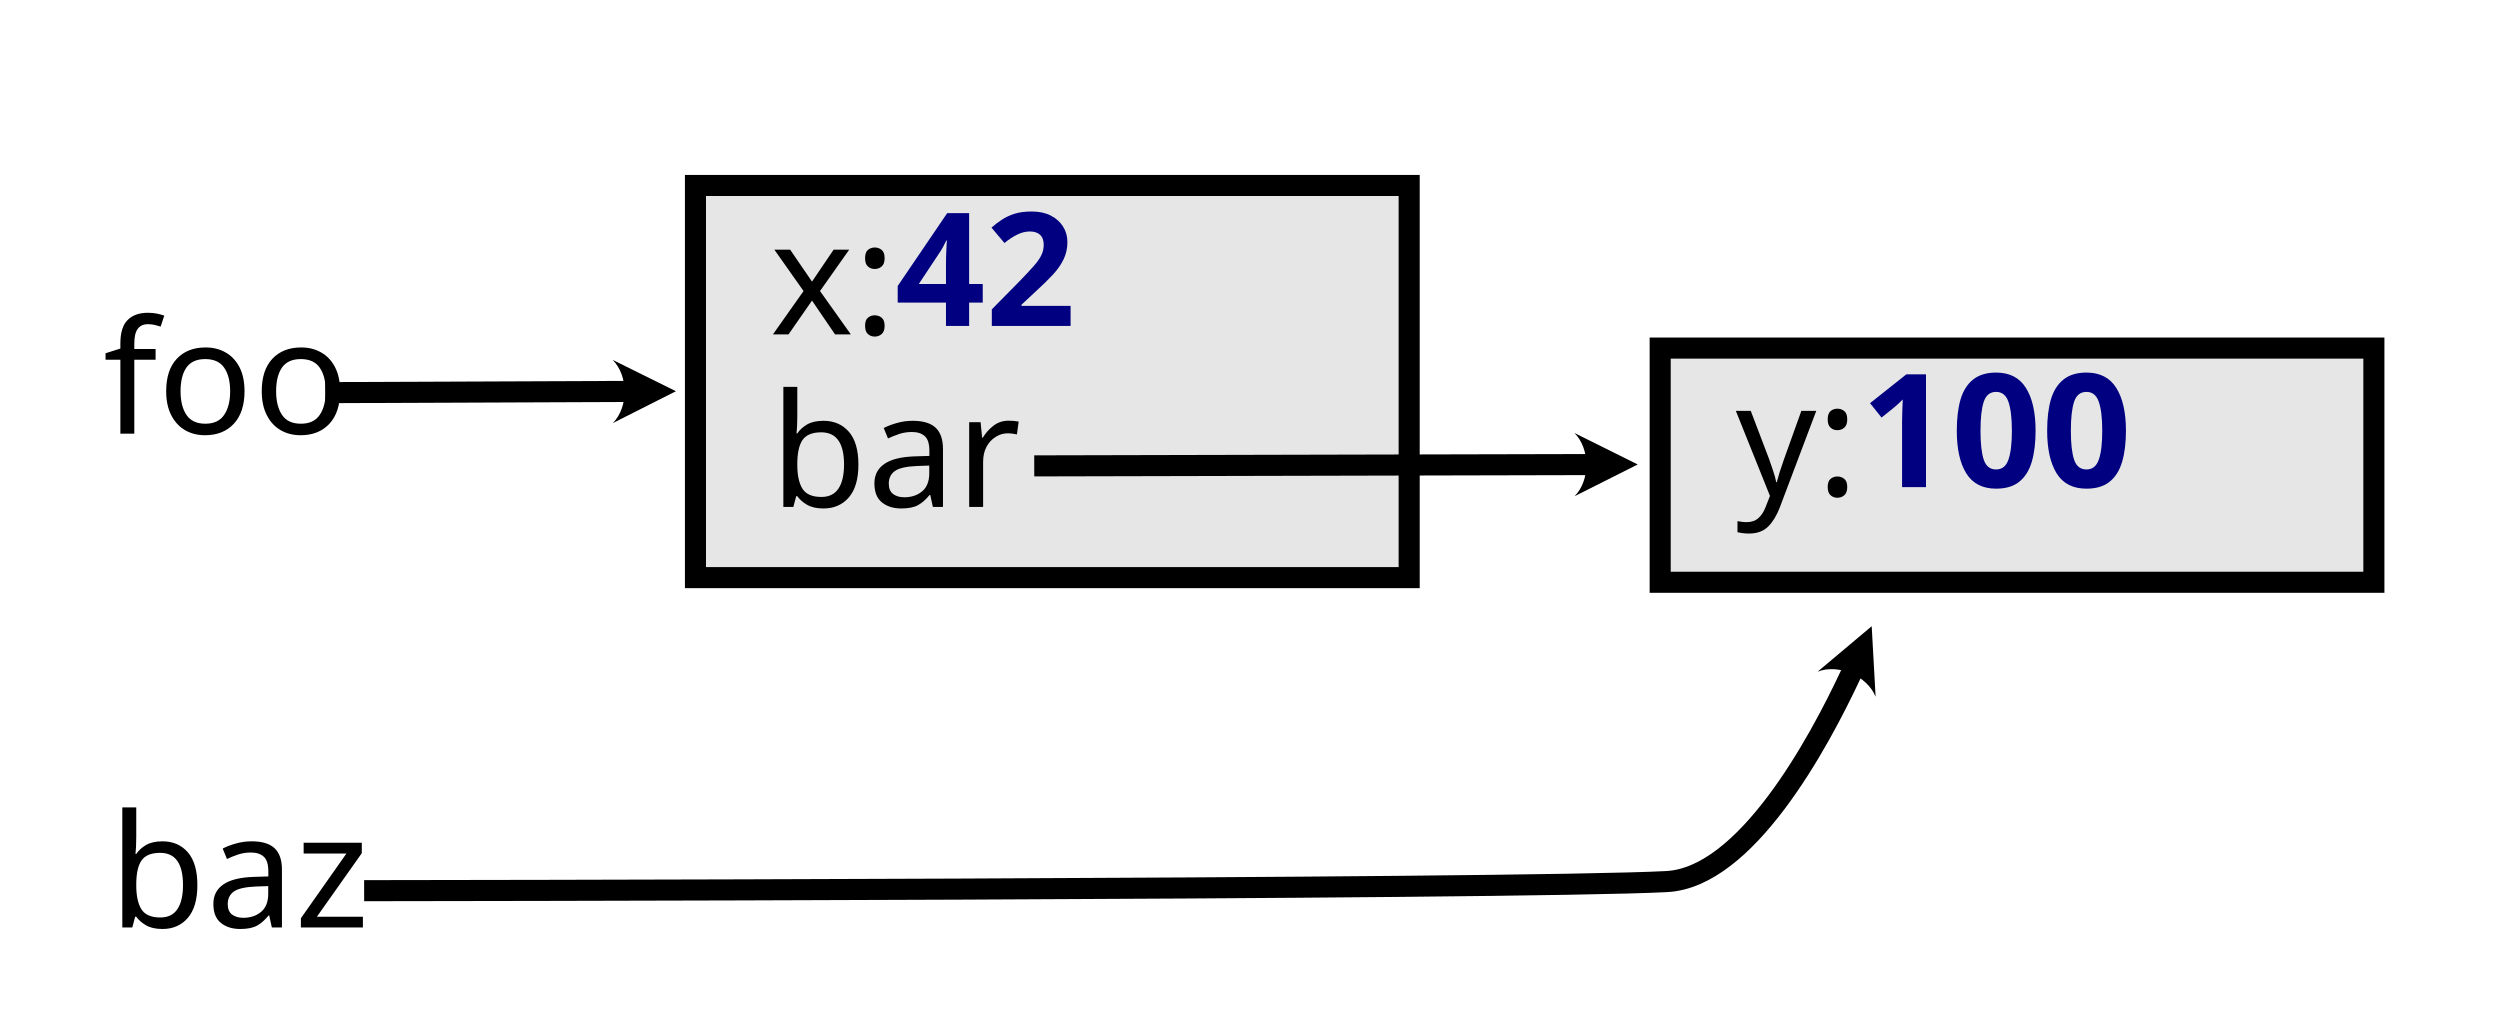
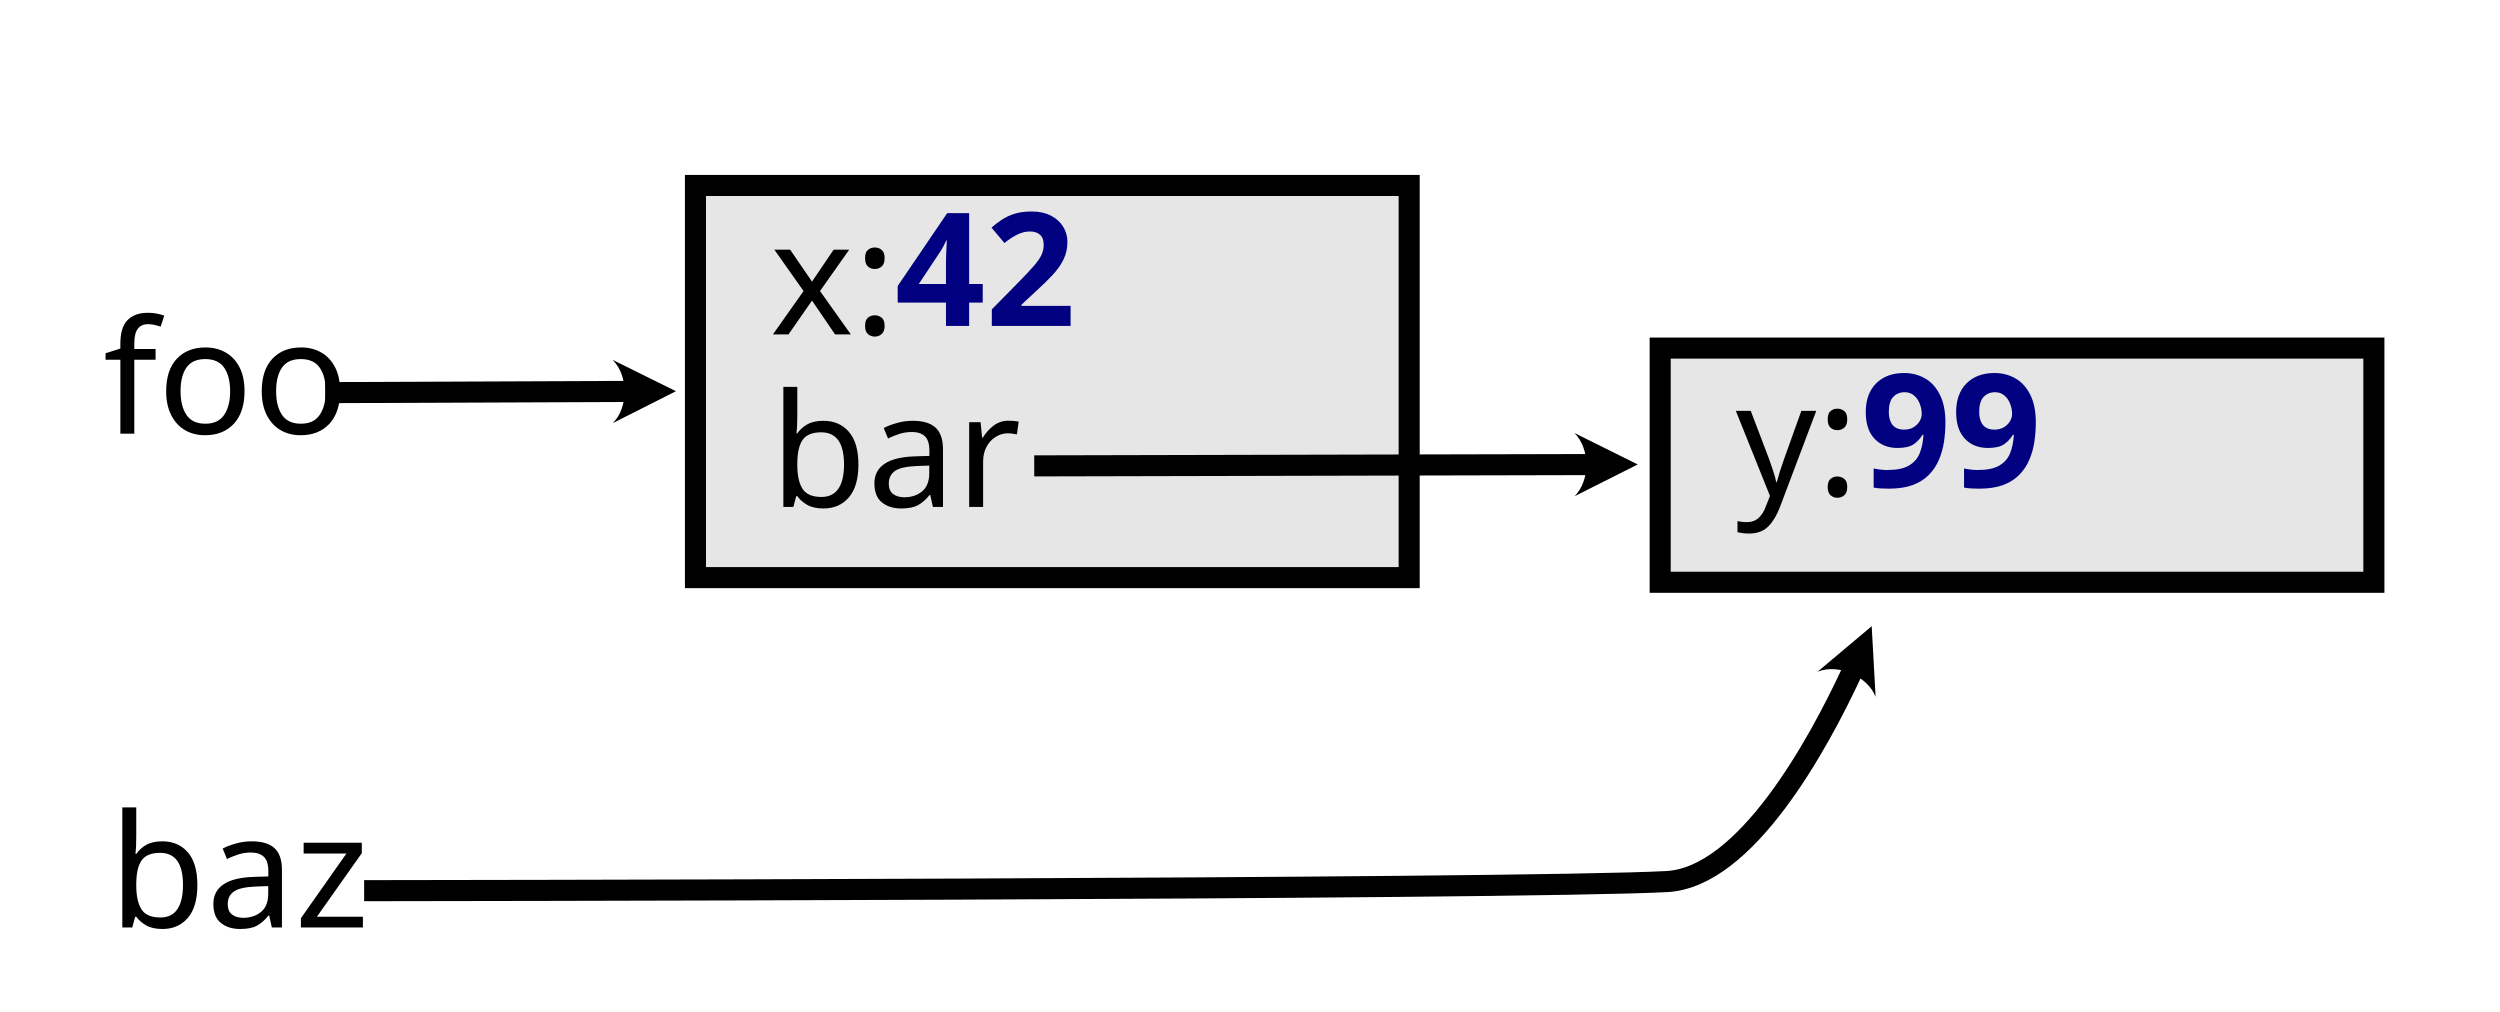
<svg xmlns="http://www.w3.org/2000/svg" width="356px" height="144px" version="1.1" xml:space="preserve" style="fill-rule:evenodd;clip-rule:evenodd;">
  <g id="Layer-1">
    <rect id="rect6003" x="99.034" y="26.411" width="101.632" height="55.843" style="fill:#e6e6e6;stroke:#000;stroke-width:3px;" />
    <rect id="rect60031" x="236.409" y="49.567" width="101.632" height="33.348" style="fill:#e6e6e6;stroke:#000;stroke-width:3px;" />
    <g id="text6007" />
    <g id="text60071" />
    <g id="text60072" />
    <g id="text60073" />
+     <g id="text60074" />
    <g id="text7018" />
    <g id="text70181" />
    <g id="text70182" />
    <g id="text70183" />
+     <g id="text70184" />
    <g id="text4795" />
    <g id="text47951" />
    <g id="text47952" />
    <g id="text47953" />
    <g id="text47954" />
    <g id="text47955" />
    <g id="text47956" />
    <g id="text47957" />
-     <g id="text47958">
+     <g id="text47958" />
+     <g id="text47959" />
+     <g id="text479510">
      <text x="14.686px" y="61.754px" style="font-family:'Delicious-Heavy', 'Delicious Heavy';font-weight:500;font-size:22.5px;">foo</text>
    </g>
-     <g id="text47959" />
-     <g id="text479510" />
    <g id="text479511" />
-     <g id="text479512">
-       <text x="109.644px" y="72.184px" style="font-family:'Delicious-Heavy', 'Delicious Heavy';font-weight:500;font-size:22.5px;">bar</text>
-     </g>
+     <g id="text479512" />
    <g id="text479513" />
    <g id="text479514">
+       <text x="109.644px" y="72.184px" style="font-family:'Delicious-Heavy', 'Delicious Heavy';font-weight:500;font-size:22.5px;">bar</text>
+     </g>
+     <g id="text479515" />
+     <g id="text479516">
      <text x="15.513px" y="132.071px" style="font-family:'Delicious-Heavy', 'Delicious Heavy';font-weight:500;font-size:22.5px;">baz</text>
    </g>
-     <g id="text479515" />
-     <g id="text479516" />
+     <g id="text479517" />
+     <g id="text479518" />
+     <g id="text479519" />
    <g id="text1254" />
    <g id="text1620" />
    <text x="109.66px" y="47.619px" style="font-family:'Delicious-Heavy', 'Delicious Heavy';font-weight:500;font-size:22.5px;">x:</text>
    <text x="247.169px" y="70.573px" style="font-family:'Delicious-Heavy', 'Delicious Heavy';font-weight:500;font-size:22.5px;">y:</text>
    <text x="127.457px" y="46.416px" style="font-family:'Delicious-Bold', 'Delicious';font-weight:700;font-size:22.5px;fill:#000080;">42</text>
-     <text x="264.966px" y="69.369px" style="font-family:'Delicious-Bold', 'Delicious';font-weight:700;font-size:22.5px;fill:#000080;">100</text>
+     <text x="264.966px" y="69.369px" style="font-family:'Delicious-Bold', 'Delicious';font-weight:700;font-size:22.5px;fill:#000080;">99</text>
    <path id="path6044-5-3-1" d="M87.235,51.246l9.018,4.463l-8.981,4.537c2.241,-2.259 2.222,-6.759 -0.037,-9Z" />
    <path d="M46.311,55.912c0,0 28.915,-0.117 42.742,-0.173" style="fill:none;stroke:#000;stroke-width:3px;" />
    <path id="path6044-5-3-11" d="M224.2,61.661l9.011,4.478l-8.99,4.522c2.245,-2.256 2.234,-6.756 -0.021,-9Z" />
    <path d="M147.276,66.342c0,0 58.063,-0.137 78.735,-0.186" style="fill:none;stroke:#000;stroke-width:3px;" />
    <path id="path6044-5-3-12" d="M258.827,95.649l7.702,-6.475l0.558,10.047c-1.172,-2.958 -5.302,-4.744 -8.26,-3.572Z" />
    <path d="M51.854,126.833c0,0 164.109,-0.161 185.491,-1.296c11.25,-0.597 21.524,-19.433 26.326,-29.754" style="fill:none;stroke:#000;stroke-width:3px;" />
    <g id="text4795-1" />
    <g id="text4795-11" />
    <g id="text4795-12" />
+     <g id="text4795-13" />
    <g id="text7022-9" />
    <g id="text7022-91" />
    <g id="text7022-92" />
+     <g id="text7022-93" />
    <g id="text8102" />
    <g id="text81021" />
    <g id="text81022" />
-     <g id="text70184" />
+     <g id="text81023" />
    <g id="text70185" />
    <g id="text70186" />
    <g id="text70187" />
+     <g id="text70188" />
+     <g id="text70189" />
    <g id="text7018-0-4-7-2-6" />
    <g id="text7018-0-4-7-2-61" />
    <g id="text7018-0-4-7-2-62" />
-     <g id="text4795-13" />
-     <g id="text7022-93" />
-     <g id="text81023" />
    <g id="text7018-0-4-7-2-63" />
    <g id="text4795-14" />
+     <g id="text7022-94" />
+     <g id="text81024" />
+     <g id="text7018-0-4-7-2-64" />
    <g id="text4795-15" />
-     <g id="text7022-94" />
+     <g id="text4795-16" />
    <g id="text7022-95" />
-     <g id="text81024" />
+     <g id="text7022-96" />
    <g id="text81025" />
-     <g id="text7018-0-4-7-2-64" />
+     <g id="text81026" />
    <g id="text7018-0-4-7-2-65" />
-     <g>
-       <g id="text4795-16" />
-       <g id="text7022-96" />
-       <g id="text81026" />
-       <g id="text7018-0-4-7-2-66" />
-     </g>
-     <g id="text4795-17" />
+     <g id="text7018-0-4-7-2-66" />
+     <g>
+       <g id="text4795-17" />
+       <g id="text7022-97" />
+       <g id="text81027" />
+       <g id="text7018-0-4-7-2-67" />
+     </g>
    <g id="text4795-18" />
    <g id="text4795-19" />
-     <g id="text7022-97" />
+     <g id="text4795-110" />
    <g id="text7022-98" />
    <g id="text7022-99" />
-     <g id="text81027" />
+     <g id="text7022-910" />
    <g id="text81028" />
    <g id="text81029" />
-     <g id="text7018-0-4-7-2-67" />
+     <g id="text810210" />
    <g id="text7018-0-4-7-2-68" />
    <g id="text7018-0-4-7-2-69" />
-     <g id="text4795-110" />
+     <g id="text7018-0-4-7-2-610" />
    <g id="text4795-111" />
    <g id="text4795-112" />
-     <g id="text7022-910" />
-     <g id="text810210" />
-     <g id="text7018-0-4-7-2-610" />
    <g id="text4795-113" />
    <g id="text7022-911" />
    <g id="text810211" />
    <g id="text7018-0-4-7-2-611" />
    <g id="text4795-114" />
    <g id="text7022-912" />
    <g id="text810212" />
    <g id="text7018-0-4-7-2-612" />
-     <g>
-       <g id="text479517" />
-       <g id="text70188" />
-     </g>
-     <g id="text479518" />
-     <g id="text479519" />
-     <g id="text479520" />
+     <g id="text4795-115" />
+     <g id="text7022-913" />
+     <g id="text810213" />
+     <g id="text7018-0-4-7-2-613" />
+     <g>
+       <g id="text479520" />
+       <g id="text701810" />
+     </g>
    <g id="text479521" />
    <g id="text479522" />
    <g id="text479523" />
    <g id="text479524" />
    <g id="text479525" />
    <g id="text479526" />
    <g id="text479527" />
    <g id="text479528" />
    <g id="text479529" />
-     <g id="text70189" />
-     <g id="text701810" />
+     <g id="text479530" />
+     <g id="text479531" />
+     <g id="text479532" />
    <g id="text701811" />
    <g id="text701812" />
    <g id="text701813" />
    <g id="text701814" />
    <g id="text701815" />
    <g id="text701816" />
    <g id="text701817" />
    <g id="text701818" />
    <g id="text701819" />
-     <g id="text479530" />
-     <g id="text479531" />
-     <g id="text479532" />
+     <g id="text701820" />
+     <g id="text701821" />
    <g id="text479533" />
    <g id="text479534" />
    <g id="text479535" />
    <g id="text479536" />
    <g id="text479537" />
    <g id="text479538" />
    <g id="text479539" />
    <g id="text479540" />
    <g id="text479541" />
    <g id="text479542" />
    <g id="text479543" />
-     <g id="text701820" />
-     <g id="text701821" />
+     <g id="text479544" />
+     <g id="text479545" />
+     <g id="text479546" />
    <g id="text701822" />
    <g id="text701823" />
    <g id="text701824" />
    <g id="text701825" />
    <g id="text701826" />
    <g id="text701827" />
    <g id="text701828" />
    <g id="text701829" />
    <g id="text701830" />
    <g id="text701831" />
-     <g id="text479544" />
    <g id="text701832" />
-     <g id="text479545" />
    <g id="text701833" />
+     <g id="text479547" />
+     <g id="text701834" />
+     <g id="text479548" />
+     <g id="text701835" />
    <g id="text4795-1-6" />
    <g id="text7022-9-2" />
    <g id="text7018-0-4-7-6" />
    <g id="text8102-5" />
    <g id="text7022-9-2-6" />
    <g id="text4795-1-61" />
    <g id="text4795-1-62" />
    <g id="text7022-9-21" />
    <g id="text7022-9-22" />
    <g id="text7018-0-4-7-61" />
    <g id="text7018-0-4-7-62" />
    <g id="text8102-51" />
    <g id="text8102-52" />
    <g id="text7022-9-2-61" />
    <g id="text7022-9-2-62" />
    <g id="text4795-1-63" />
    <g id="text7022-9-23" />
    <g id="text7018-0-4-7-63" />
    <g id="text8102-53" />
    <g id="text7022-9-2-63" />
    <g id="text4795-1-64" />
    <g id="text4795-1-65" />
    <g id="text4795-1-66" />
    <g id="text7022-9-24" />
    <g id="text7022-9-25" />
    <g id="text7022-9-26" />
    <g id="text7018-0-4-7-64" />
    <g id="text7018-0-4-7-65" />
    <g id="text7018-0-4-7-66" />
    <g id="text8102-54" />
    <g id="text8102-55" />
    <g id="text8102-56" />
    <g id="text7022-9-2-64" />
    <g id="text7022-9-2-65" />
    <g id="text7022-9-2-66" />
    <g id="text4795-1-67" />
    <g id="text7022-9-27" />
    <g id="text7018-0-4-7-67" />
    <g id="text8102-57" />
    <g id="text7022-9-2-67" />
    <g id="text4795-1-68" />
    <g id="text7022-9-28" />
    <g id="text7018-0-4-7-68" />
    <g id="text8102-58" />
    <g id="text7022-9-2-68" />
-     <g id="text479546" />
-     <g id="text479547" />
-     <g id="text701834" />
-     <g id="text701835" />
+     <g id="text479549" />
+     <g id="text479550" />
+     <g id="text701836" />
+     <g id="text701837" />
    <g id="text7022-1-0-9" />
    <g id="text7022-1-0-91" />
    <g id="text7022-1-0-92" />
    <g id="text7022-1-0-93" />
    <g id="text7022-1-0-94" />
    <g id="text7022-1-0-95" />
    <g id="text7022-1-0-96" />
    <g id="text7022-1-0-97" />
    <g id="text7022-1-0-98" />
    <g id="text7022-1-0-99" />
    <g id="text7022-1-0-910" />
    <g id="text7022-1-0-911" />
    <g id="text6007-6-1" />
    <g id="text6007-6-11" />
    <g id="text6007-6-12" />
    <g id="text6007-6-13" />
    <g id="text6007-6-14" />
    <g id="text6007-6-15" />
    <g id="text6007-6-16" />
    <g id="text6007-6-17" />
    <g id="text6007-6-18" />
    <g id="text6007-6-19" />
    <g id="text6007-6-110" />
    <g id="text6007-6-111" />
    <g id="text6007-6-112" />
    <g id="text7018-0-9" />
    <g id="text7018-0-91" />
    <g id="text7018-0-92" />
    <g id="text7018-0-93" />
    <g id="text7018-0-94" />
    <g id="text7018-0-95" />
    <g id="text7018-0-96" />
    <g id="text7018-0-97" />
    <g id="text7018-0-98" />
    <g id="text7018-0-99" />
    <g id="text7018-0-910" />
    <g id="text7018-0-911" />
    <g id="text7018-0-912" />
    <g id="text7018-0-913" />
    <g id="text6007-6-1-6" />
    <g id="text6007-6-1-61" />
    <g id="text6007-6-1-62" />
    <g id="text6007-6-1-63" />
    <g id="text6007-6-1-64" />
    <g id="text6007-6-1-65" />
    <g id="text6007-6-1-66" />
    <g id="text6007-6-1-67" />
    <g id="text6007-6-1-68" />
    <g id="text6007-6-1-69" />
    <g id="text6007-6-1-610" />
    <g id="text6007-6-1-611" />
    <g id="text6007-6-1-612" />
    <g id="text7022-1-0-912" />
    <g id="text7022-1-0-913" />
    <g id="text6007-6-113" />
    <g id="text6007-6-114" />
    <g id="text7018-0-914" />
    <g id="text7018-0-915" />
    <g id="text6007-6-1-613" />
    <g id="text6007-6-1-614" />
-     <g id="text701836" />
+     <g id="text701838" />
    <g id="text7022-1-0-914" />
    <g id="text7018-0-916" />
    <g id="text6007-6-1-615" />
-     <g id="text701837" />
+     <g id="text701839" />
    <g id="text7022-1-0-915" />
    <g id="text7018-0-917" />
    <g id="text6007-6-1-616" />
-     <g id="text701838" />
-     <g id="text701839" />
+     <g id="text701840" />
+     <g id="text701841" />
    <g id="text7022-1-0-916" />
    <g id="text7022-1-0-917" />
    <g id="text7018-0-918" />
    <g id="text7018-0-919" />
    <g id="text6007-6-1-617" />
    <g id="text6007-6-1-618" />
-     <g id="text479548" />
-     <g id="text479549" />
-     <g id="text479550" />
    <g id="text479551" />
    <g id="text479552" />
    <g id="text479553" />
    <g id="text479554" />
    <g id="text479555" />
    <g id="text479556" />
-     <g id="text701840" />
-     <g id="text701841" />
+     <g id="text479557" />
+     <g id="text479558" />
+     <g id="text479559" />
    <g id="text701842" />
    <g id="text701843" />
    <g id="text701844" />
    <g id="text701845" />
    <g id="text701846" />
    <g id="text701847" />
+     <g id="text701848" />
+     <g id="text701849" />
    <g id="text7022-1-0-918" />
    <g id="text7022-1-0-919" />
-     <g id="text479557" />
-     <g id="text479558" />
-     <g id="text701848" />
-     <g id="text701849" />
+     <g id="text479560" />
+     <g id="text479561" />
+     <g id="text701850" />
+     <g id="text701851" />
    <g id="text7022-1-0-920" />
    <g id="text7022-1-0-921" />
-     <g id="text4795-115" />
    <g id="text4795-116" />
    <g id="text4795-117" />
    <g id="text4795-118" />
    <g id="text4795-119" />
    <g id="text4795-120" />
    <g id="text4795-121" />
    <g id="text4795-122" />
-     <g id="text7022-913" />
+     <g id="text4795-123" />
    <g id="text7022-914" />
    <g id="text7022-915" />
    <g id="text7022-916" />
    <g id="text7022-917" />
    <g id="text7022-918" />
    <g id="text7022-919" />
    <g id="text7022-920" />
    <g id="text7022-921" />
    <g id="text7022-922" />
-     <g id="text810213" />
+     <g id="text7022-923" />
    <g id="text810214" />
    <g id="text810215" />
    <g id="text810216" />
    <g id="text810217" />
    <g id="text810218" />
    <g id="text810219" />
    <g id="text810220" />
    <g id="text810221" />
    <g id="text810222" />
-     <g id="text7018-0-4-7-2-613" />
+     <g id="text810223" />
    <g id="text7018-0-4-7-2-614" />
    <g id="text7018-0-4-7-2-615" />
    <g id="text7018-0-4-7-2-616" />
    <g id="text7018-0-4-7-2-617" />
    <g id="text7018-0-4-7-2-618" />
    <g id="text7018-0-4-7-2-619" />
    <g id="text7018-0-4-7-2-620" />
    <g id="text7018-0-4-7-2-621" />
    <g id="text7018-0-4-7-2-622" />
+     <g id="text7018-0-4-7-2-623" />
    <g id="text6007-6-1-619" />
    <g id="text6007-6-1-620" />
    <g id="text6007-6-1-621" />
    <g id="text6007-6-1-622" />
    <g id="text6007-6-1-623" />
    <g id="text6007-6-1-624" />
    <g id="text4795-1-69" />
    <g id="text4795-1-610" />
    <g id="text4795-1-611" />
    <g id="text4795-1-612" />
    <g id="text4795-1-613" />
    <g id="text7022-9-29" />
    <g id="text7022-9-210" />
    <g id="text7022-9-211" />
    <g id="text7022-9-212" />
    <g id="text7022-9-213" />
    <g id="text7018-0-4-7-69" />
    <g id="text7018-0-4-7-610" />
    <g id="text7018-0-4-7-611" />
    <g id="text7018-0-4-7-612" />
    <g id="text7018-0-4-7-613" />
    <g id="text8102-59" />
    <g id="text8102-510" />
    <g id="text8102-511" />
    <g id="text8102-512" />
    <g id="text8102-513" />
    <g id="text7022-9-2-69" />
    <g id="text7022-9-2-610" />
    <g id="text7022-9-2-611" />
    <g id="text7022-9-2-612" />
    <g id="text7022-9-2-613" />
-     <g id="text479559" />
-     <g id="text479560" />
-     <g id="text479561" />
    <g id="text479562" />
-     <g id="text701850" />
-     <g id="text701851" />
+     <g id="text479563" />
+     <g id="text479564" />
+     <g id="text479565" />
    <g id="text701852" />
    <g id="text701853" />
+     <g id="text701854" />
+     <g id="text701855" />
    <g id="text4795-1-614" />
    <g id="text4795-1-615" />
    <g id="text4795-1-616" />
    <g id="text4795-1-617" />
    <g id="text4795-1-618" />
    <g id="text7018-0-4-7-614" />
    <g id="text7018-0-4-7-615" />
    <g id="text7018-0-4-7-616" />
    <g id="text7018-0-4-7-617" />
    <g id="text7018-0-4-7-618" />
    <g id="text8102-514" />
    <g id="text8102-515" />
    <g id="text8102-516" />
    <g id="text8102-517" />
    <g id="text8102-518" />
    <g id="text6007-6-1-625" />
    <g id="text6007-6-1-626" />
    <g id="text6007-6-1-627" />
    <g id="text6007-6-1-628" />
    <g id="text6007-6-1-629" />
-     <g id="text7022-923" />
    <g id="text7022-924" />
    <g id="text7022-925" />
    <g id="text7022-926" />
    <g id="text7022-927" />
+     <g id="text7022-928" />
    <g id="text6007-6-115" />
    <g id="text6007-6-116" />
    <g id="text7018-0-920" />
    <g id="text7018-0-921" />
    <g id="text6007-6-1-630" />
    <g id="text6007-6-1-631" />
    <g>
      <g>
        <g id="text4795-1-619" />
      </g>
    </g>
    <g>
      <g>
        <g id="text4795-1-620" />
      </g>
    </g>
    <g>
      <g>
        <g id="text4795-1-621" />
      </g>
    </g>
    <g>
      <g>
        <g id="text4795-1-622" />
      </g>
    </g>
    <g id="text6007-6-1-632" />
    <g id="text6007-6-1-633" />
    <g id="text6007-6-1-634" />
    <g id="text6007-6-1-635" />
    <g id="text6007-6-1-636" />
    <g id="text7022-9-214" />
    <g id="text7022-9-215" />
    <g id="text7022-9-216" />
    <g id="text7022-9-217" />
    <g id="text7022-9-218" />
    <g id="text7022-9-219" />
    <g id="text7022-9-220" />
    <g id="text7022-9-221" />
    <g id="text7022-9-222" />
  </g>
</svg>
